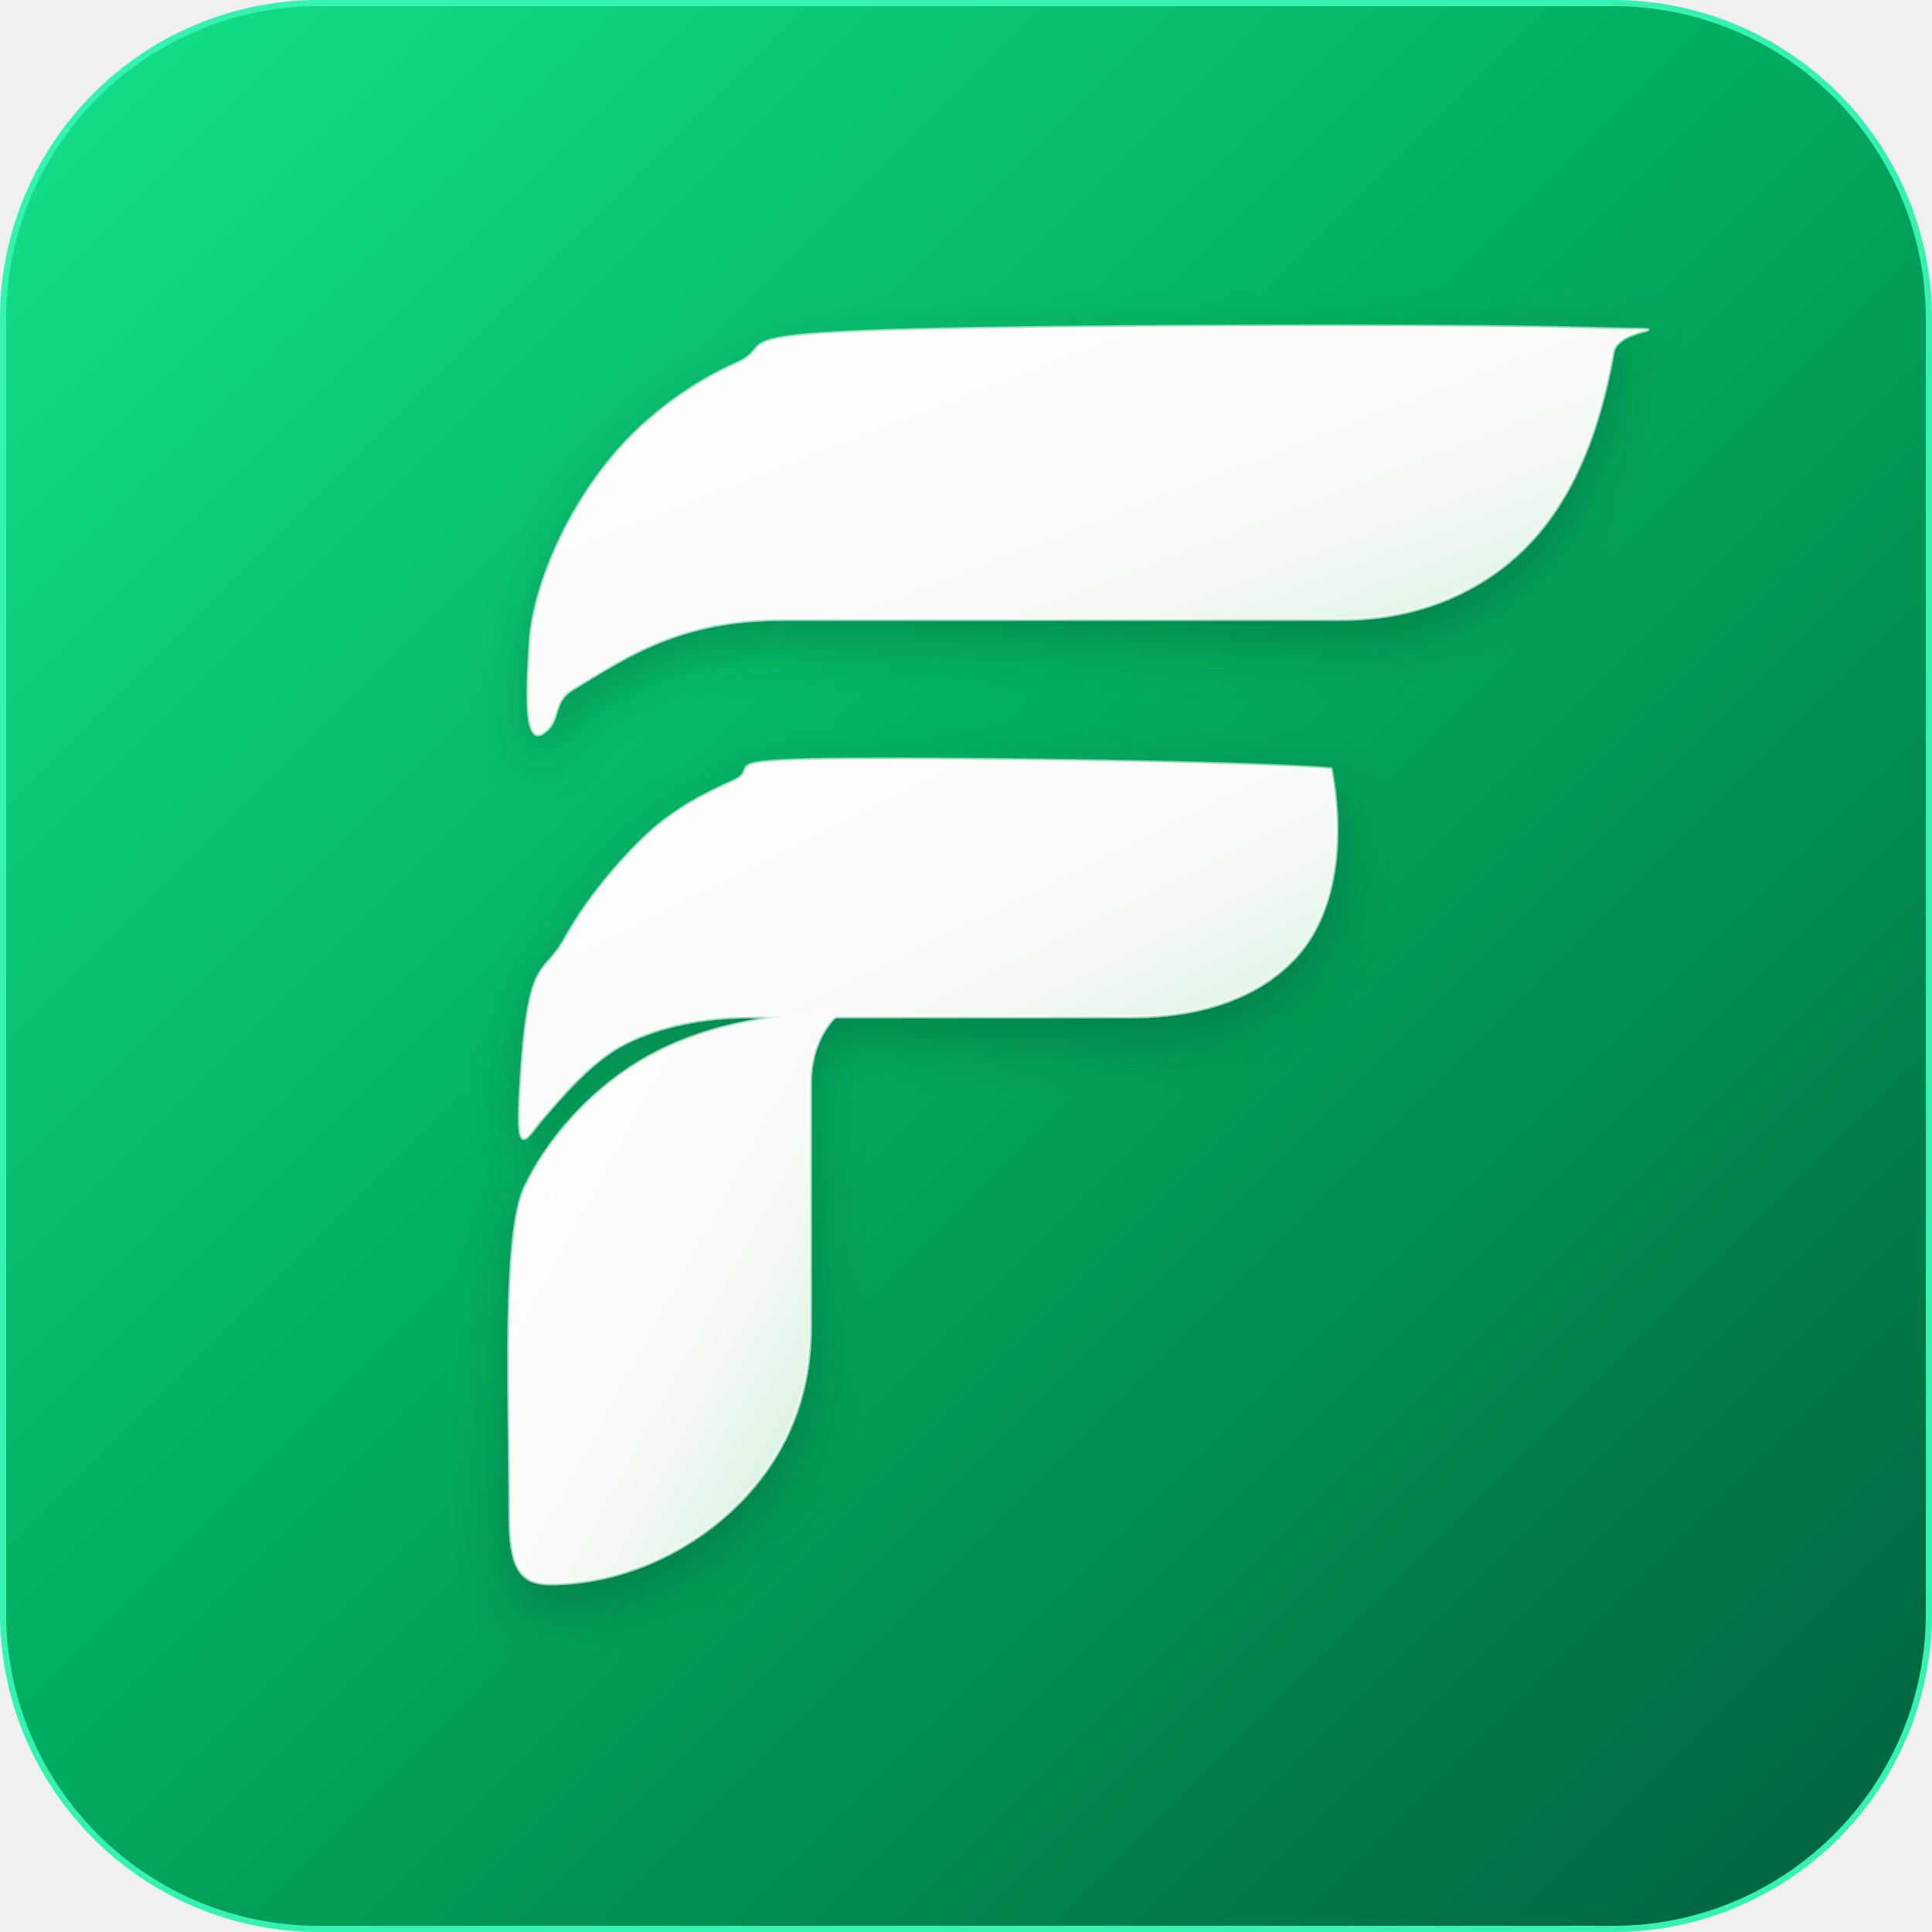
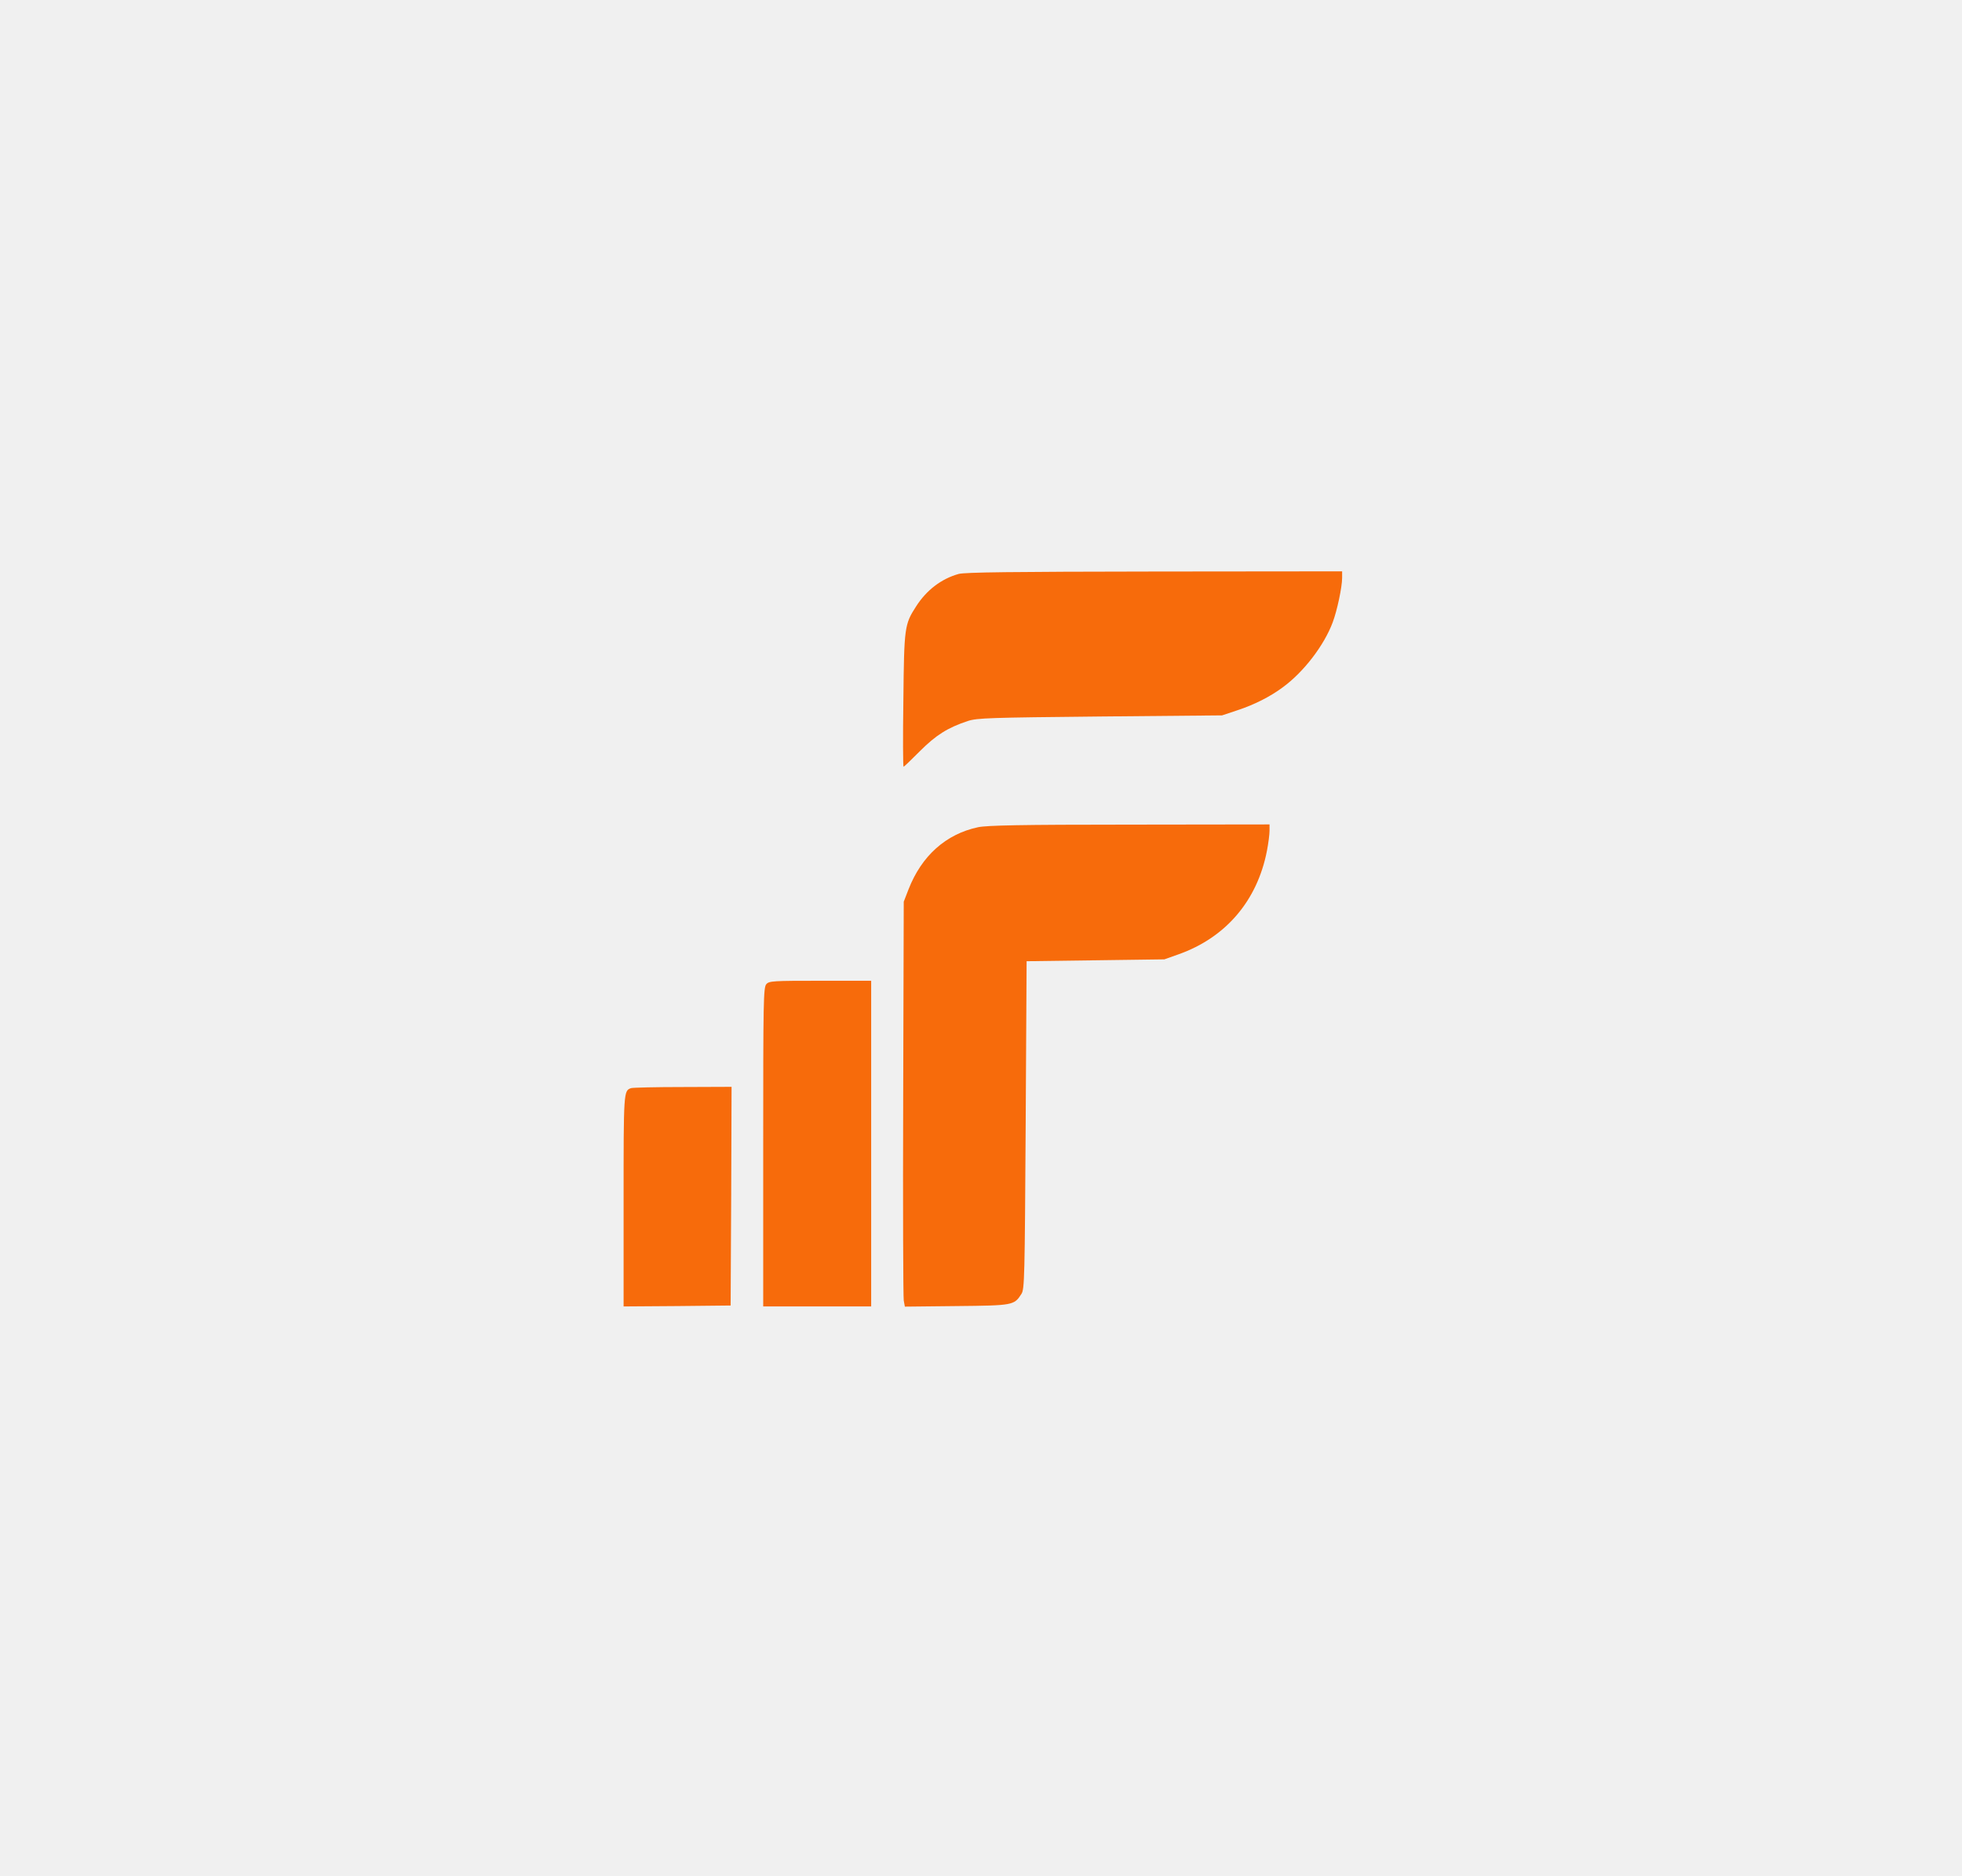
- <svg xmlns="http://www.w3.org/2000/svg" viewBox="0 0 1254 1254">
-   <defs>
-     <linearGradient id="bg" x1="0" y1="0" x2="1" y2="1">
-       <stop offset="0" stop-color="#13e28b" />
-       <stop offset=".46" stop-color="#03ad60" />
-       <stop offset="1" stop-color="#005f3c" />
-     </linearGradient>
-     <linearGradient id="mark" x1=".05" y1=".1" x2=".9" y2=".9">
-       <stop offset="0" stop-color="#ffffff" />
-       <stop offset=".58" stop-color="#f8fbf7" />
-       <stop offset="1" stop-color="#d7f0dc" />
-     </linearGradient>
-     <filter id="shadow" x="-30%" y="-30%" width="160%" height="160%">
-       <feDropShadow dx="0" dy="14" stdDeviation="16" flood-color="#003c27" flood-opacity=".32" />
-     </filter>
-   </defs>
-   <rect x="2" y="2" width="1250" height="1250" rx="205" fill="url(#bg)" stroke="#36f2b0" stroke-width="4" />
-   <g filter="url(#shadow)" fill="url(#mark)" stroke="#ffffff" stroke-opacity=".55" stroke-width="2">
-     <path d="M 1047.0,229.0 C 1049.7,209.5 1107.8,215.3 1027.0,213.0 C 946.2,210.7 653.5,211.2 562.0,215.0 C 470.5,218.8 503.2,224.8 478.0,236.0 C 452.8,247.2 429.8,263.5 411.0,282.0 C 392.2,300.5 376.2,324.3 365.0,347.0 C 353.8,369.7 345.2,396.0 344.0,418.0 C 342.8,440.0 339.4,484.0 352.0,476.0 C 364.6,468.0 357.0,456.0 372.0,447.0 C 387.0,438.0 408.0,424.0 432.0,415.0 C 456.0,406.0 479.0,402.0 510.0,402.0 L 871.0,402.0 C 917.0,402.0 958.0,386.0 988.0,357.0 C 1018.0,328.0 1037.0,285.0 1047.0,229.0 Z" />
-     <path d="M 864.0,499.0 C 806.7,494.2 593.7,491.7 529.0,493.0 C 464.3,494.3 494.2,498.8 476.0,507.0 C 457.8,515.2 438.2,525.0 420.0,542.0 C 401.8,559.0 380.5,584.5 367.0,609.0 C 353.5,633.5 344.2,620.2 339.0,689.0 C 333.8,757.8 340.0,740.0 352.0,726.0 C 364.0,712.0 384.0,688.0 406.0,677.0 C 428.0,666.0 456.0,660.0 487.0,660.0 L 734.0,660.0 C 780.0,660.0 818.0,647.0 842.0,620.0 C 866.0,593.0 873.0,548.0 864.0,499.0 Z" />
-     <path d="M 544.0,658.0 C 497.0,658.0 454.0,667.0 419.0,687.0 C 384.0,707.0 356.0,739.0 341.0,770.0 C 326.0,801.0 331.0,905.0 331.0,984.0 C 331.0,1018.0 338.0,1028.0 357.0,1028.0 C 401.0,1028.0 445.0,1009.0 477.0,978.0 C 509.0,947.0 526.0,908.0 526.0,861.0 L 526.0,703.0 C 526.0,684.0 533.0,668.0 544.0,658.0 Z" />
+ <svg xmlns="http://www.w3.org/2000/svg" version="1.0" width="1054pt" height="1008pt" viewBox="0 0 1054 1008" preserveAspectRatio="xMidYMid meet">
+   <g transform="translate(0,1008) scale(0.1,-0.1)" fill="#F76B0B" stroke="none">
+     <path d="M5150 6996 c-93 -26 -173 -87 -229 -175 -62 -96 -64 -112 -68 -503 -3 -197 -2 -358 1 -358 3 0 42 38 88 84 86 86 149 126 258 162 50 16 115 18 710 24 l655 6 81 27 c92 30 178 74 244 123 113 82 223 226 269 349 24 63 51 191 51 240 l0 35 -1007 -1 c-773 -1 -1018 -4 -1053 -13z M5254 5635 c-173 -37 -303 -154 -373 -333 l-26 -67 -3 -1055 c-2 -580 0 -1070 3 -1088 l6 -33 278 3 c303 3 309 4 348 65 17 25 18 88 23 908 l5 880 370 5 370 5 76 27 c254 90 423 288 475 556 8 41 14 89 14 108 l0 34 -752 -1 c-588 0 -766 -4 -814 -14z M4117 4792 c-16 -17 -17 -92 -17 -875 l0 -857 290 0 290 0 0 875 0 875 -273 0 c-253 0 -275 -1 -290 -18z M3390 4233 c-40 -14 -40 -17 -40 -605 l0 -568 288 2 287 3 3 588 2 587 -262 -1 c-145 0 -270 -3 -278 -6z" />
  </g>
</svg>
